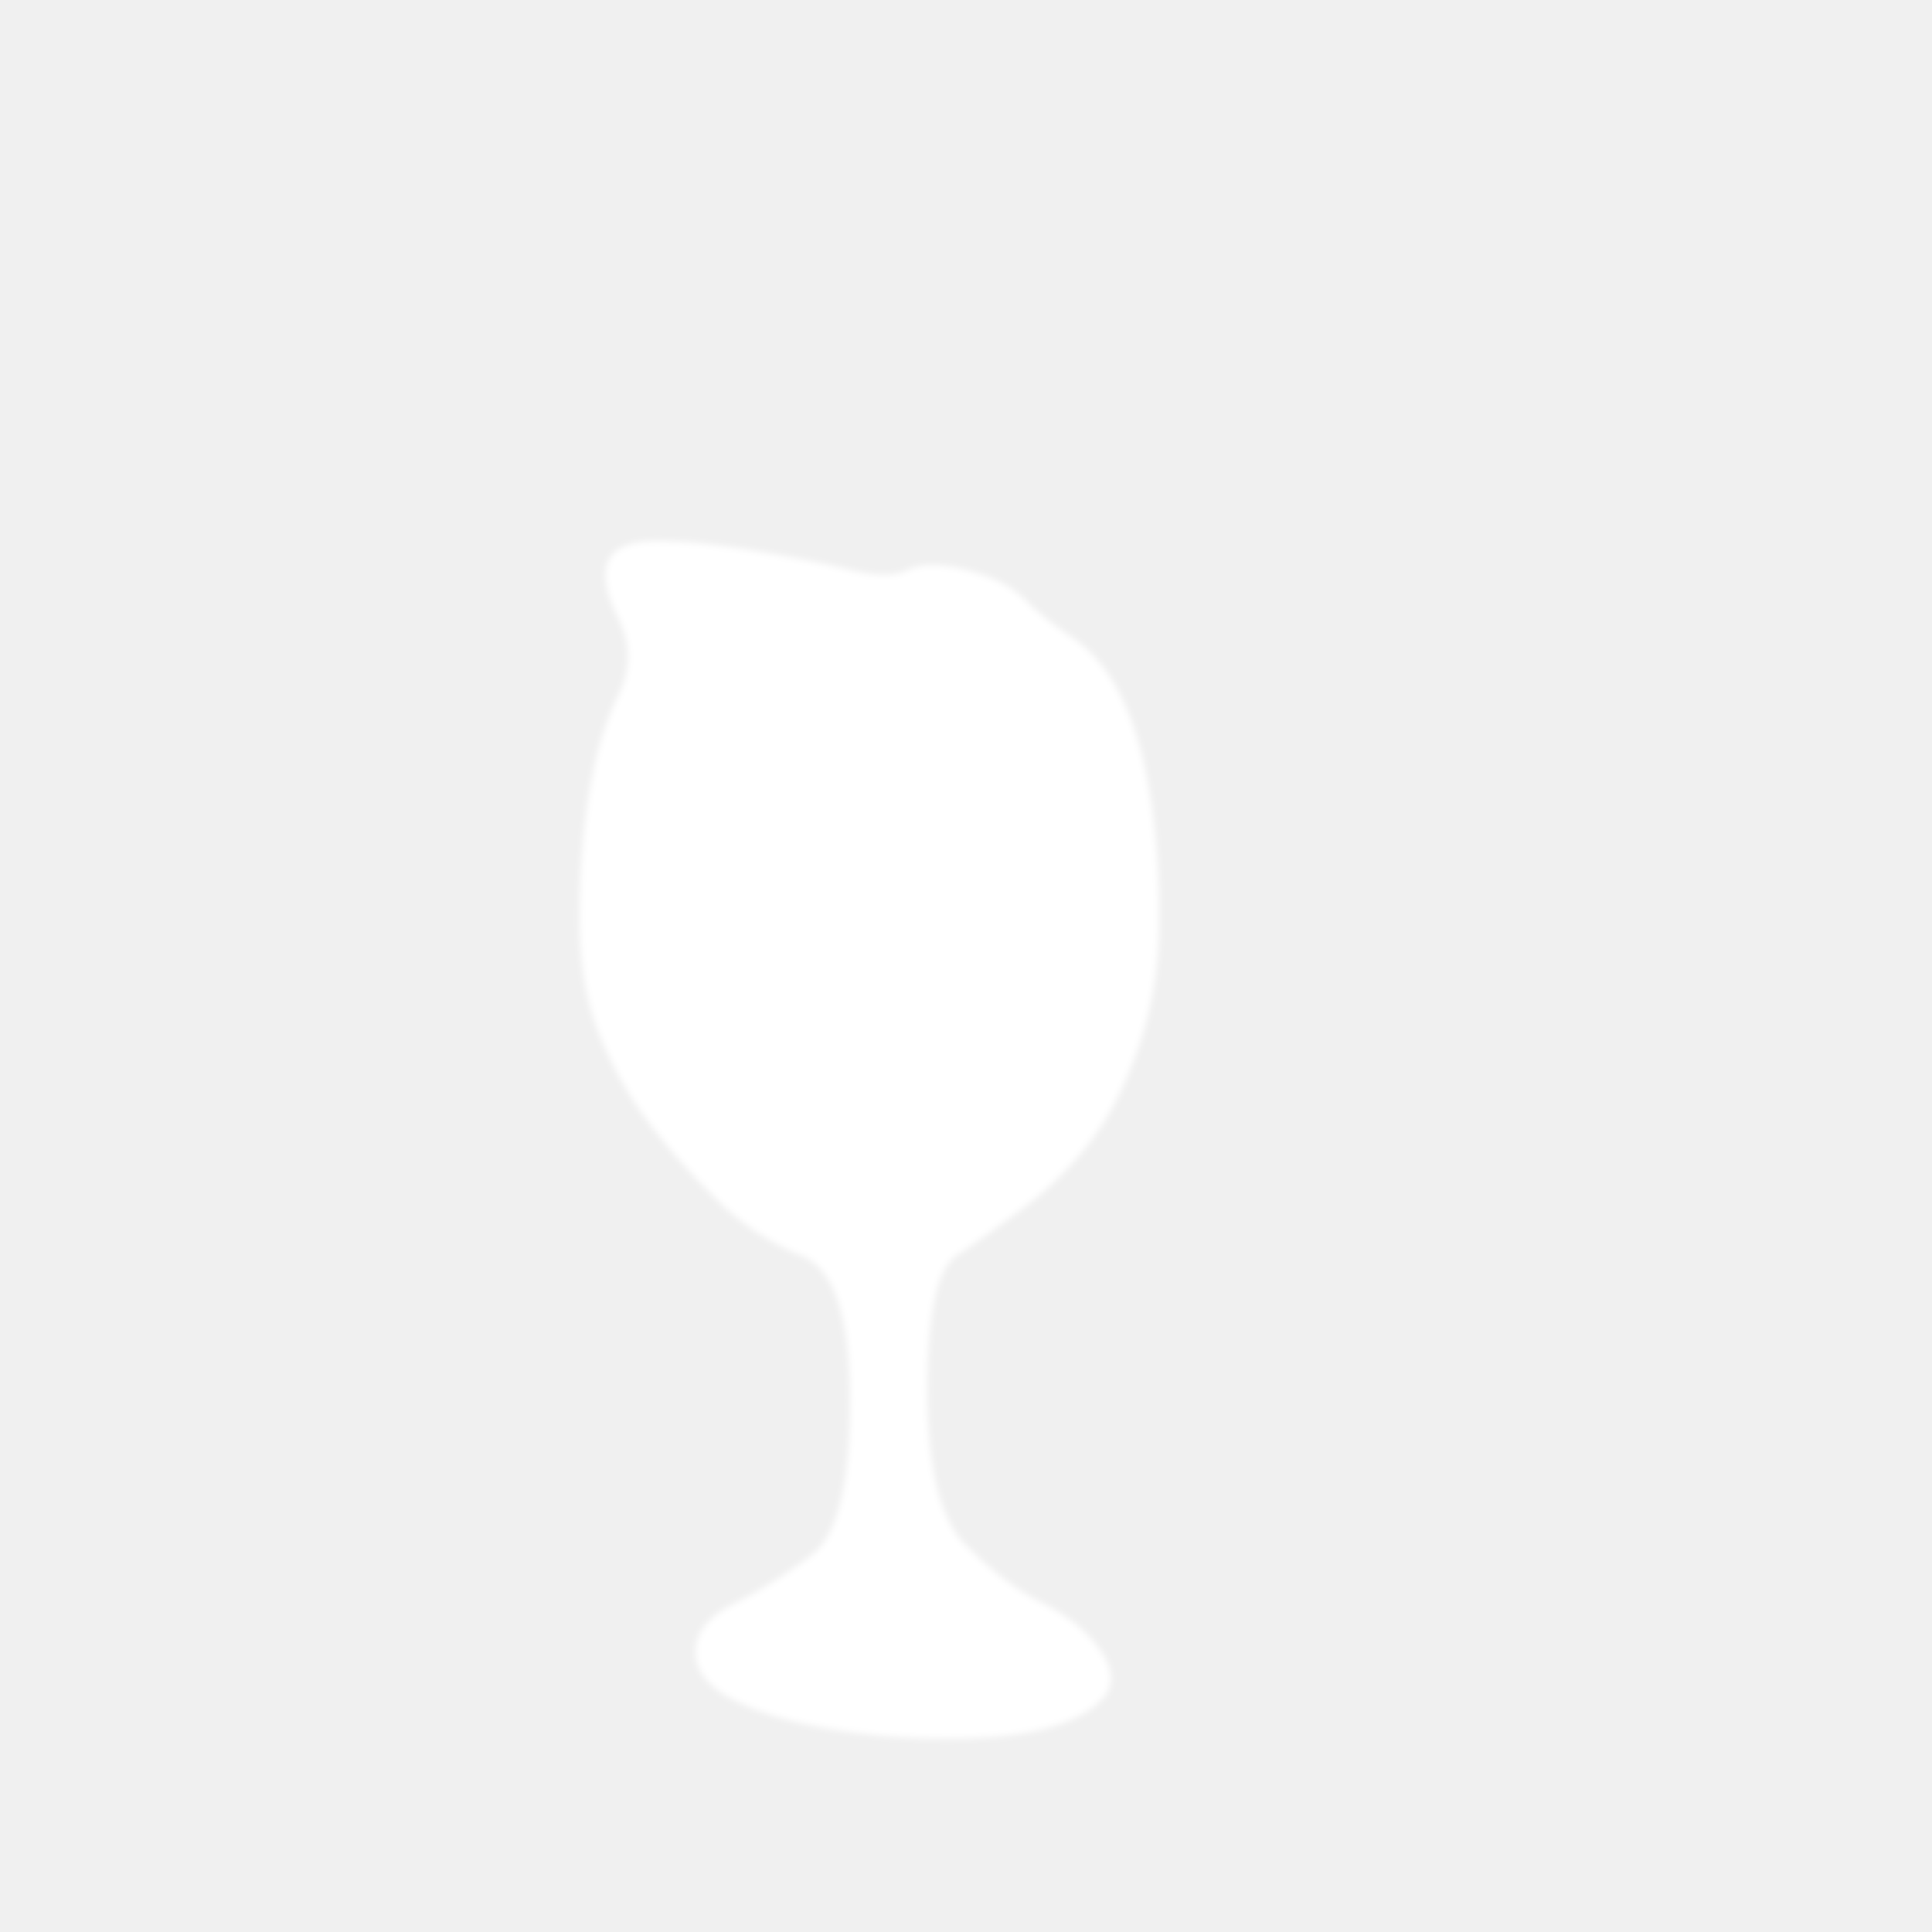
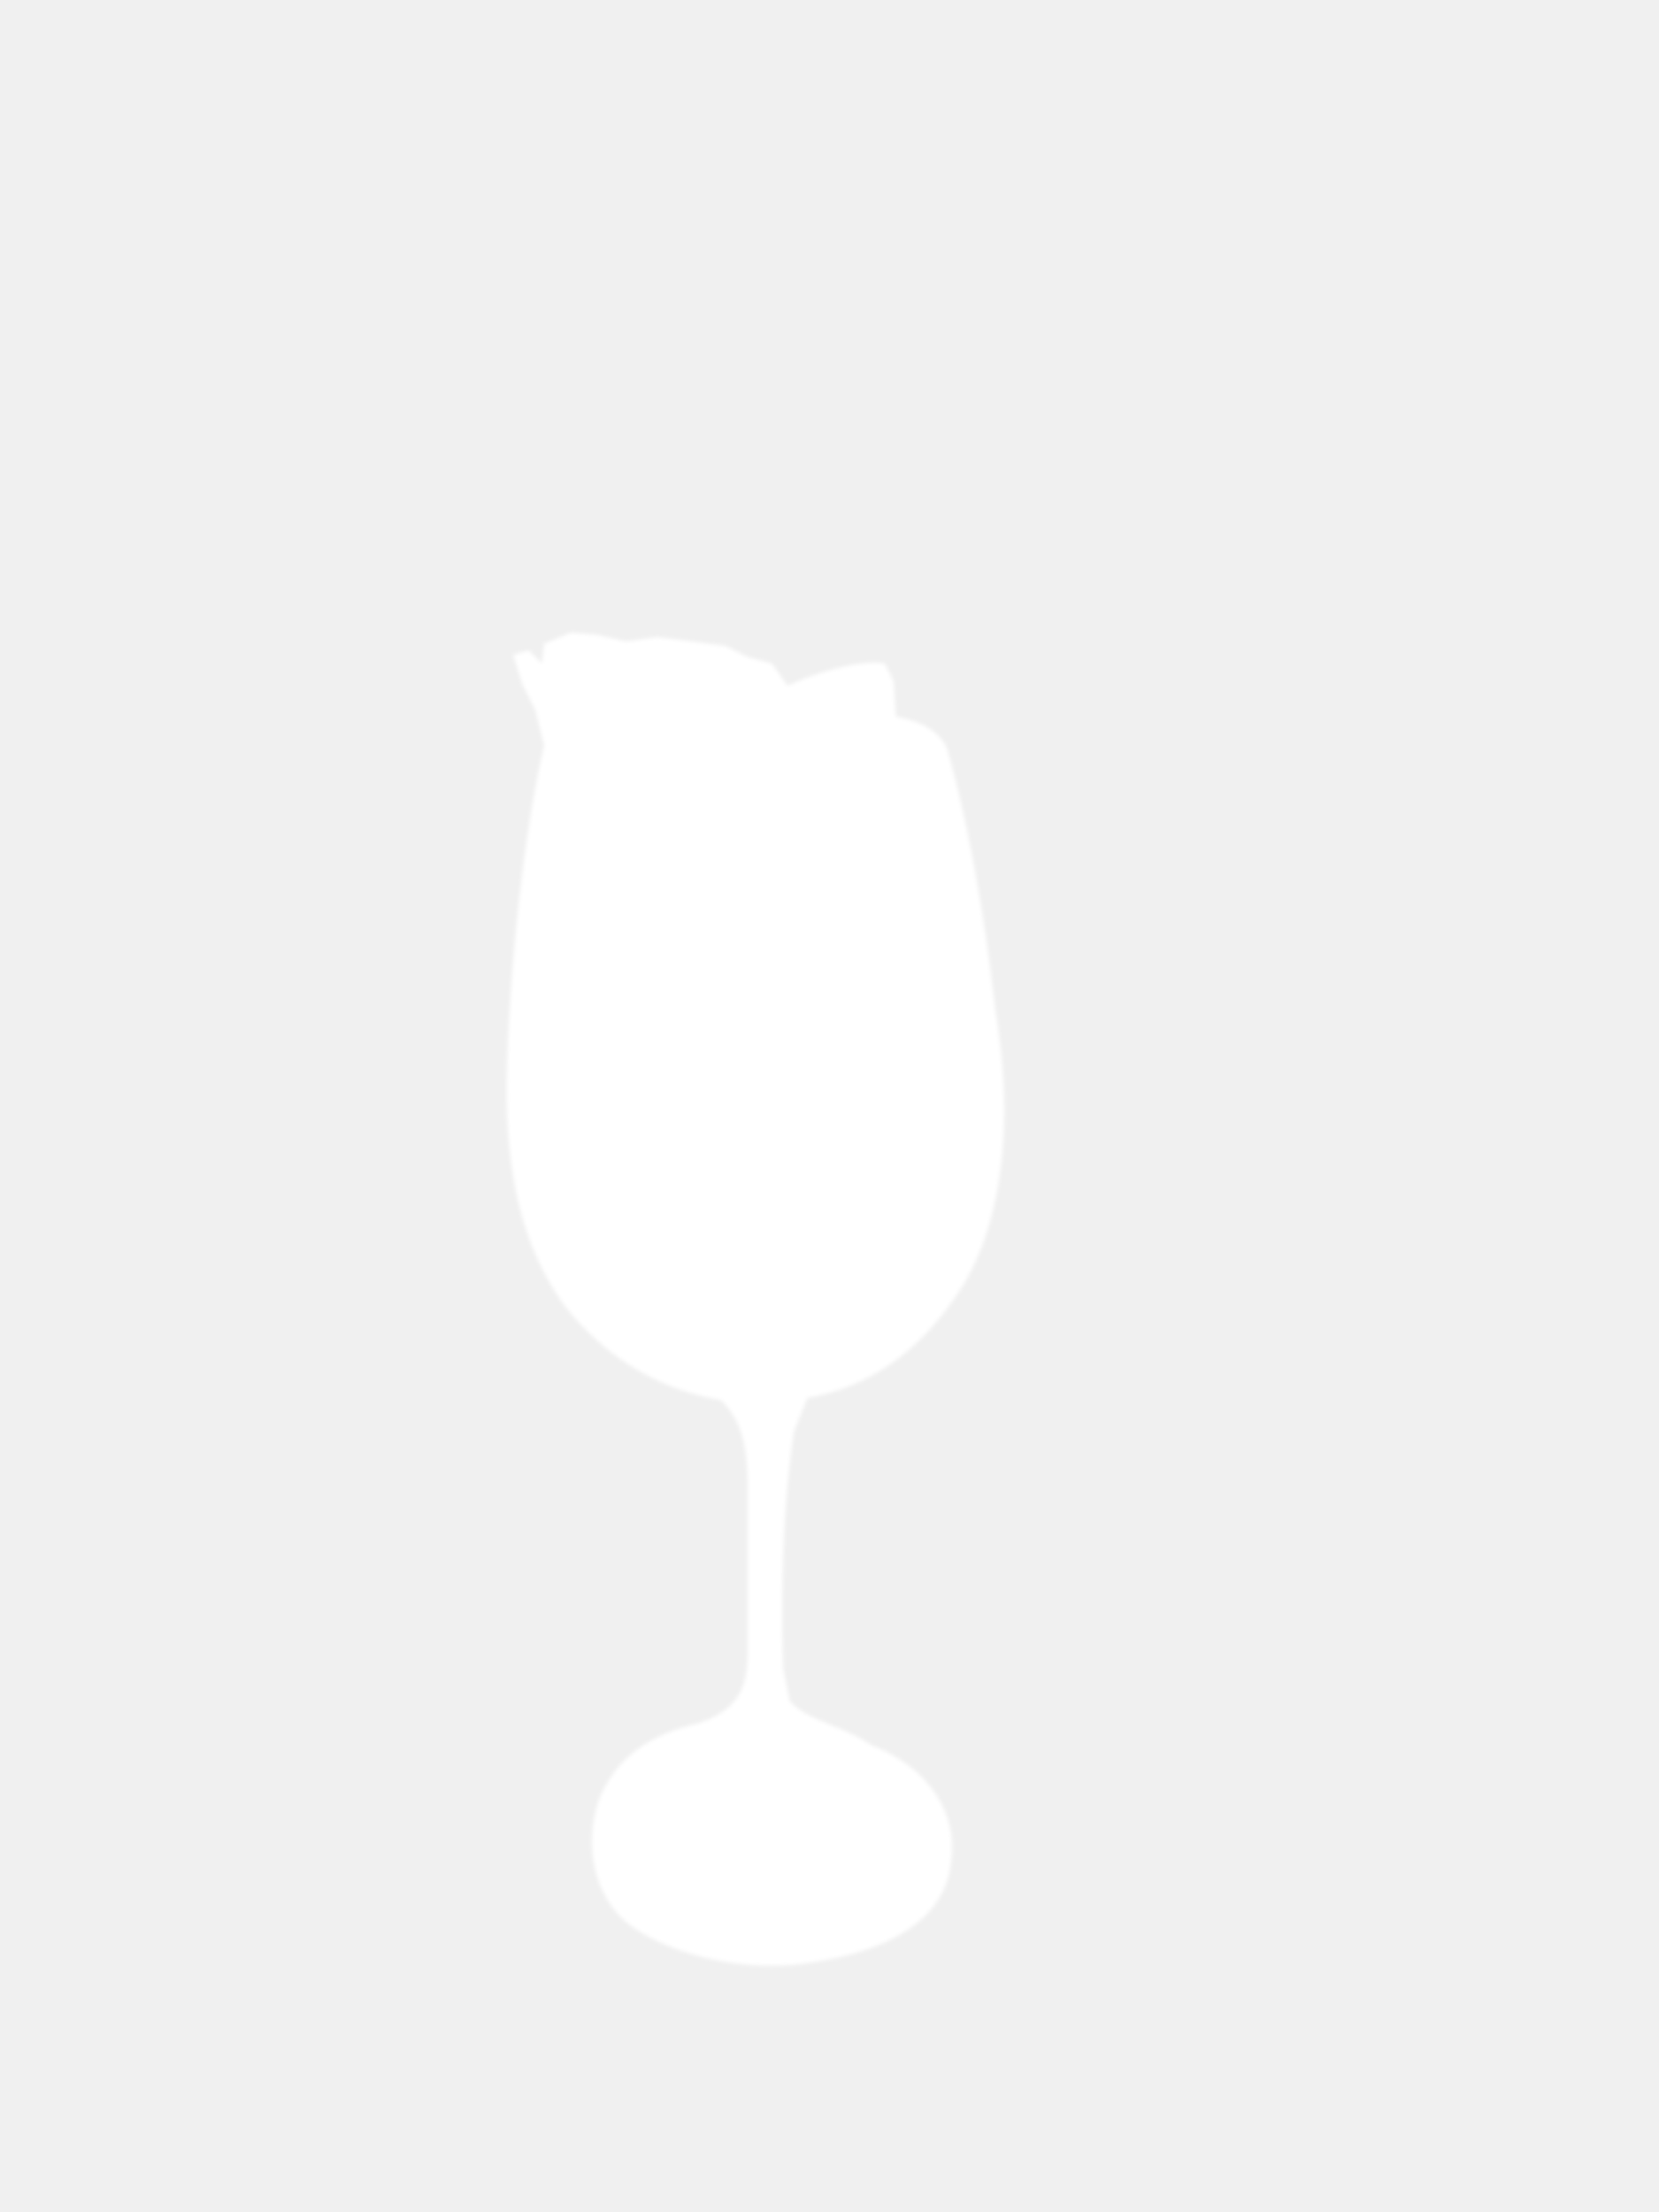
- <svg xmlns="http://www.w3.org/2000/svg" viewBox="0 0 1000 1000" preserveAspectRatio="none">
+ <svg xmlns="http://www.w3.org/2000/svg" viewBox="0 0 750 1000" preserveAspectRatio="none">
  <defs>
-     <filter id="b" x="-5%" y="-5%" width="110%" height="110%">
-       <feGaussianBlur stdDeviation="1.8" />
+     <filter id="suave" x="-5%" y="-5%" width="110%" height="110%">
+       <feGaussianBlur stdDeviation=".8" />
    </filter>
  </defs>
-   <path fill="white" filter="url(#b)" d="M 320.0 320.0 Q 310.0 300.0 315.0 290.0 Q 320.0 280.0 340.0 280.0 Q 360.0 280.0 390.0 285.0 Q 420.0 290.0 440.0 295.0 Q 460.0 300.0 470.0 295.0 Q 480.0 290.0 500.0 295.0 Q 520.0 300.0 530.0 310.0 Q 540.0 320.0 555.0 330.0 Q 570.0 340.0 580.0 360.0 Q 590.0 380.0 595.0 410.0 Q 600.0 440.0 600.0 475.0 Q 600.0 510.0 590.0 540.0 Q 580.0 570.0 565.0 590.0 Q 550.0 610.0 530.0 625.0 Q 510.0 640.0 495.0 650.0 Q 480.0 660.0 480.0 720.0 Q 480.0 780.0 500.0 800.0 Q 520.0 820.0 540.0 830.0 Q 560.0 840.0 570.0 855.0 Q 580.0 870.0 570.0 880.0 Q 560.0 890.0 540.0 895.0 Q 520.0 900.0 490.0 900.0 Q 460.0 900.0 430.0 895.0 Q 400.0 890.0 380.0 880.0 Q 360.0 870.0 360.0 855.0 Q 360.0 840.0 380.0 830.0 Q 400.0 820.0 420.0 805.0 Q 440.0 790.0 440.0 725.0 Q 440.0 660.0 415.0 650.0 Q 390.0 640.0 370.0 620.0 Q 350.0 600.0 335.0 580.0 Q 320.0 560.0 310.0 535.0 Q 300.0 510.0 300.0 475.0 Q 300.0 440.0 305.0 410.0 Q 310.0 380.0 320.0 360.0 Q 330.0 340.0 320.0 320.0 Z" />
+   <path fill="white" filter="url(#suave)" d="M246 337 L242 321 236 309 232 296 239 294 245 300 246 291 258 286 270 287 283 290 297 288 313 290 328 292 338 297 349 300 356 310 C369 304 389 298 400 300 L404 308 405 324 C416 326 424 330 428 338 C437 369 445 412 450 457 C459 510 452 553 436 580 C417 611 393 627 365 632 L359 647 C354 679 353 718 354 754 L357 769 C365 778 381 780 394 789 C420 799 433 820 430 841 C428 868 401 882 368 887 C335 893 298 882 282 868 C268 855 264 833 271 813 C279 794 294 784 316 779 C333 773 338 764 338 747 L338 672 C338 651 334 641 326 633 C297 628 273 613 255 590 C235 562 229 529 229 491 C230 438 237 375 246 337 Z" />
</svg>
